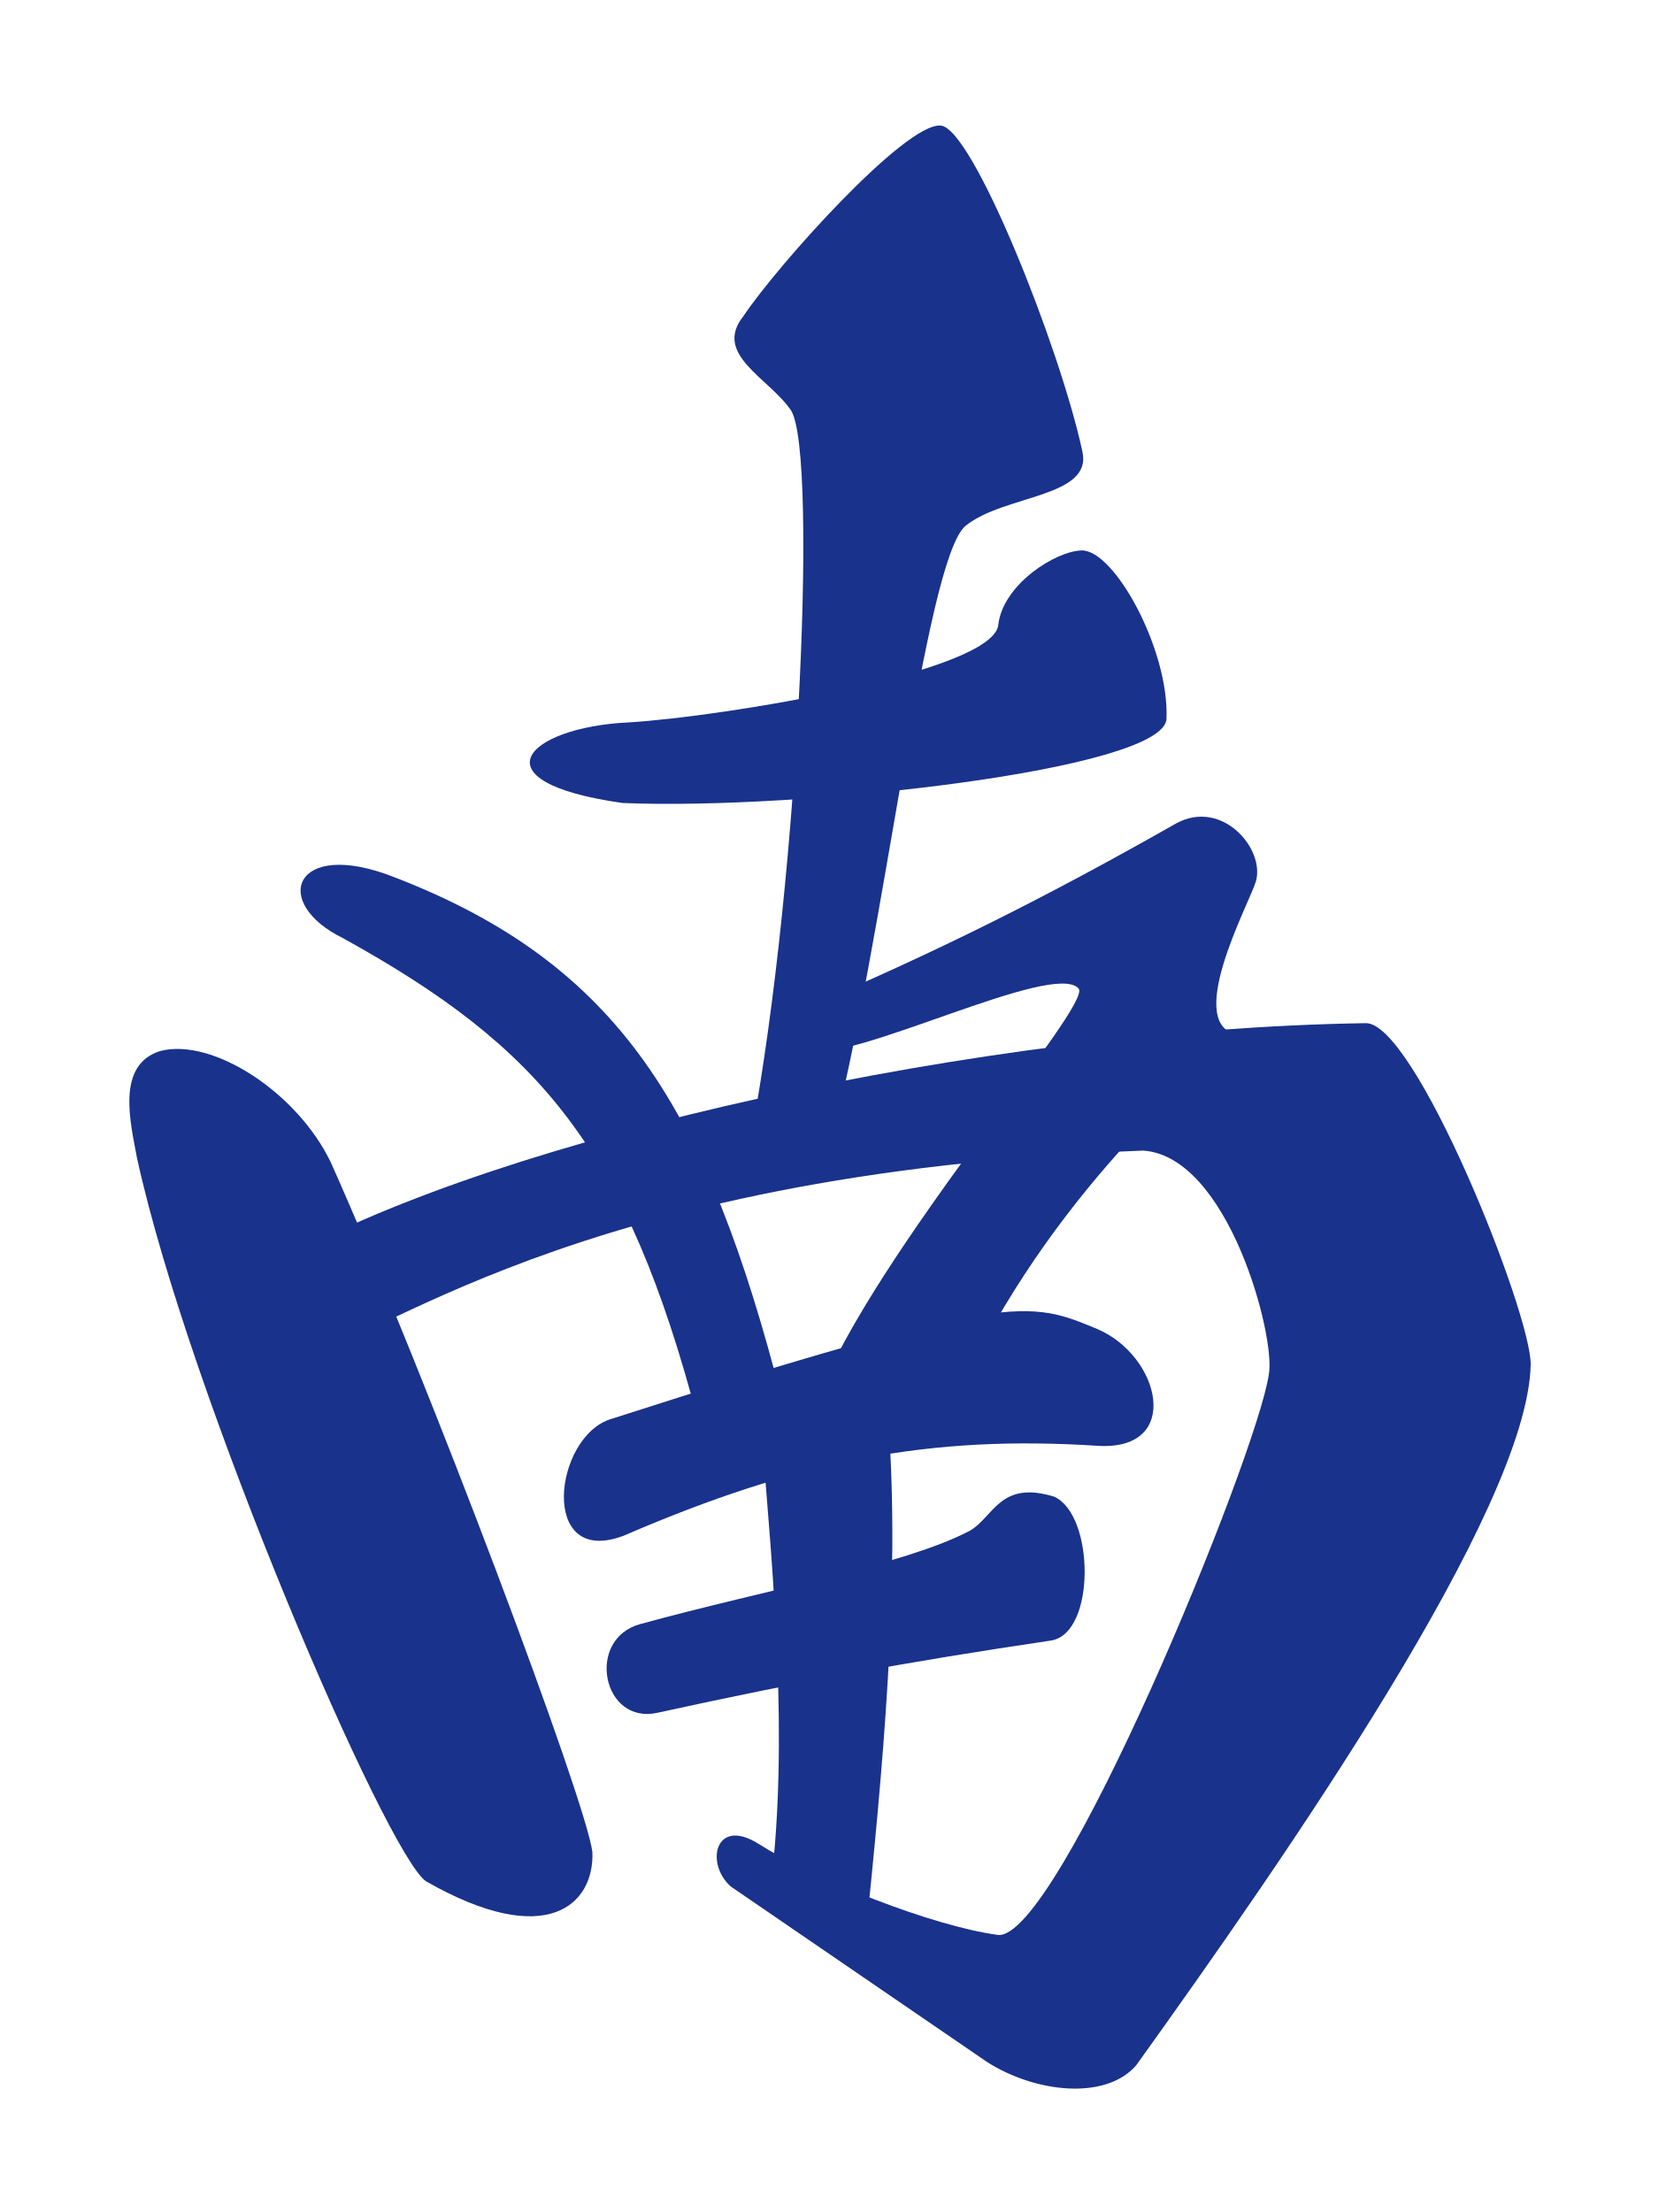
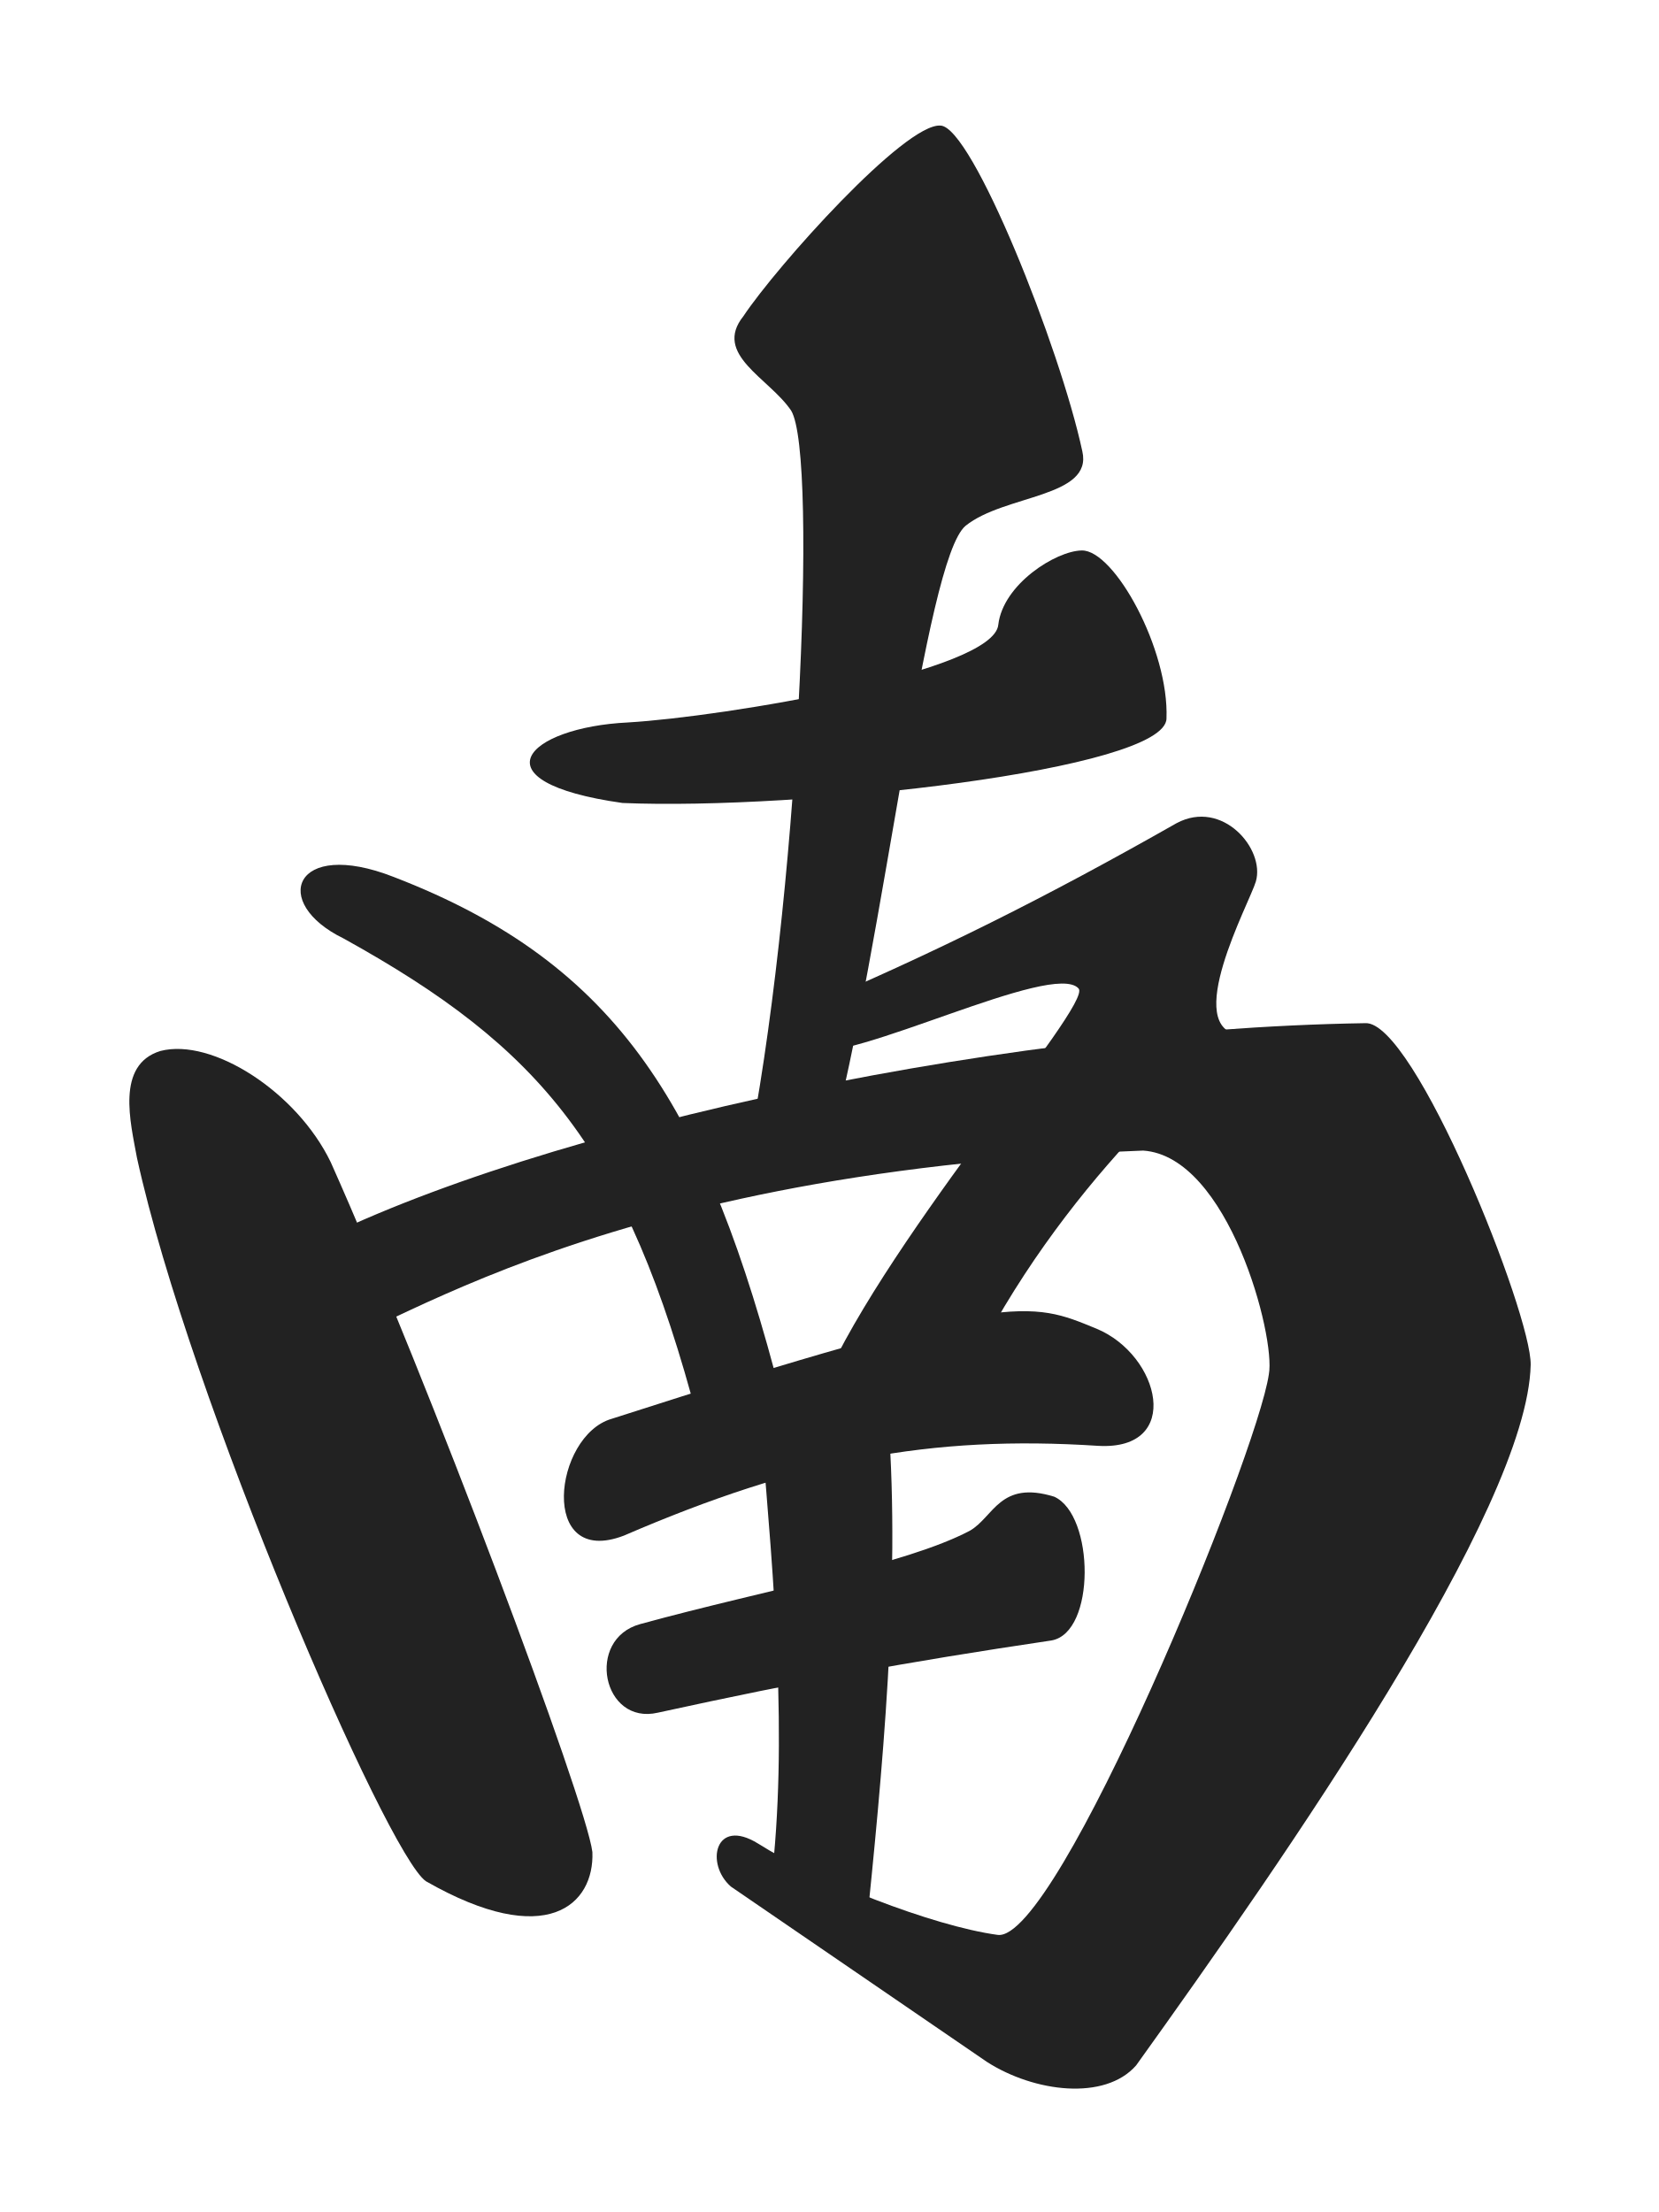
<svg xmlns="http://www.w3.org/2000/svg" xmlns:ns1="http://www.openswatchbook.org/uri/2009/osb" width="300" height="400" viewBox="0 0 300 400" id="svg2" version="1.1">
  <defs id="defs4">
    <linearGradient id="linearGradient10055" ns1:paint="solid">
      <stop style="stop-color:#000000;stop-opacity:1;" offset="0" id="stop10057" />
    </linearGradient>
    <marker orient="auto" refY="0" refX="0" id="Arrow1Lstart" style="overflow:visible">
      <path id="path4978" d="M 0,0 5,-5 -12.5,0 5,5 0,0 Z" style="fill:#000000;fill-opacity:1;fill-rule:evenodd;stroke:#ff5c00;stroke-width:1pt;stroke-opacity:1" transform="matrix(0.8,0,0,0.8,10,0)" />
    </marker>
    <clipPath clipPathUnits="userSpaceOnUse" id="clipPath4243">
      <circle style="opacity:1;fill:#000000;fill-opacity:0.297;fill-rule:nonzero;stroke:#000000;stroke-width:19.133;stroke-linecap:butt;stroke-linejoin:round;stroke-miterlimit:4;stroke-dasharray:none;stroke-dashoffset:0;stroke-opacity:1" id="circle4245" cx="-264.66" cy="-198.207" r="293.954" />
    </clipPath>
    <clipPath clipPathUnits="userSpaceOnUse" id="clipPath7847">
      <ellipse style="opacity:1;fill:#822600;fill-opacity:1;fill-rule:nonzero;stroke:none;stroke-width:12;stroke-linecap:round;stroke-linejoin:round;stroke-miterlimit:4;stroke-dasharray:none;stroke-dashoffset:0;stroke-opacity:1" id="ellipse7849" cx="394" cy="552.362" rx="349.495" ry="216" />
    </clipPath>
    <clipPath clipPathUnits="userSpaceOnUse" id="clipPath4243-1">
      <circle style="opacity:1;fill:#000000;fill-opacity:0.297;fill-rule:nonzero;stroke:#000000;stroke-width:19.133;stroke-linecap:butt;stroke-linejoin:round;stroke-miterlimit:4;stroke-dasharray:none;stroke-dashoffset:0;stroke-opacity:1" id="circle4245-4" cx="-264.66" cy="-198.207" r="293.954" />
    </clipPath>
    <clipPath clipPathUnits="userSpaceOnUse" id="clipPath7876">
      <circle style="opacity:1;fill:#000000;fill-opacity:0.297;fill-rule:nonzero;stroke:#000000;stroke-width:19.133;stroke-linecap:butt;stroke-linejoin:round;stroke-miterlimit:4;stroke-dasharray:none;stroke-dashoffset:0;stroke-opacity:1" id="circle7878" cx="-264.66" cy="-198.207" r="293.954" />
    </clipPath>
    <clipPath clipPathUnits="userSpaceOnUse" id="clipPath14693">
      <rect style="opacity:1;fill:#a53c3c;fill-opacity:1;fill-rule:nonzero;stroke:none;stroke-width:8;stroke-linecap:round;stroke-linejoin:round;stroke-miterlimit:4;stroke-dasharray:none;stroke-dashoffset:0;stroke-opacity:1" id="rect14695" width="131.784" height="168.821" x="-332.596" y="383.498" rx="1.255" ry="3.751" transform="matrix(0.9993908,-0.03489951,0.03489951,0.9993908,0,0)" />
    </clipPath>
    <clipPath clipPathUnits="userSpaceOnUse" id="clipPath14952">
      <ellipse style="opacity:1;fill:#a53c3c;fill-opacity:1;fill-rule:nonzero;stroke:none;stroke-width:7;stroke-linecap:round;stroke-linejoin:round;stroke-miterlimit:4;stroke-dasharray:none;stroke-dashoffset:0;stroke-opacity:1" id="ellipse14954" cx="-271.344" cy="647.256" rx="69.057" ry="116.911" transform="matrix(0.9993908,-0.03489951,0.03489951,0.9993908,0,0)" />
    </clipPath>
  </defs>
  <g id="layer1" transform="translate(0,-652.3622)">
    <g id="g4184" transform="matrix(1.004412,0,0,1.004412,-10.10072,-17.44074)">
      <g id="g4195" transform="matrix(0.9697182,0,0,1,4.829653,0)">
-         <path style="fill:#19328c;fill-opacity:1;fill-rule:evenodd;stroke:none;stroke-width:1px;stroke-linecap:butt;stroke-linejoin:miter;stroke-opacity:1" d="m 180.01,689.47 c -6.609,-0.485 -30.383,25.265 -36.606,34.322 -5.695,6.905 4.795,11.13 8.862,16.984 5.133,8.061 1.221,89.907 -8.338,135.137 l 15.468,-2.31 c 10.152,-37.07 17.662,-105.92 25.262,-112.08 7.234,-5.649 23.672,-5.054 21.675,-13.417 -4.133,-18.672 -20.447,-58.425 -26.324,-58.636 z" id="path4166" />
-         <path style="fill:#19328c;fill-opacity:1;fill-rule:evenodd;stroke:none;stroke-width:1px;stroke-linecap:butt;stroke-linejoin:miter;stroke-opacity:1" d="m 122.017,796.927 c -18.916,0.88 -28.798,10.697 -1.049,14.5 32.699,1.344 100.914,-5.959 100.991,-15.211 0.5,-12.386 -9.68,-30.361 -15.727,-30.25 -4.81,0.067 -14.607,6.082 -15.497,13.352 -0.772,8.524 -50.993,16.589 -68.718,17.608 z" id="path4168" />
-         <path style="fill:#19328c;fill-opacity:1;fill-rule:evenodd;stroke:none;stroke-width:1px;stroke-linecap:butt;stroke-linejoin:miter;stroke-opacity:1" d="m 153.672,848.845 c 25.632,-10.563 45.928,-20.434 70.167,-33.785 8.504,-4.399 16.459,4.652 14.716,10.495 -1.133,3.798 -14.086,26.768 -2.696,27.664 -10.298,8.03 -38.07,31.797 -54.005,67.804 l -24.83,-2.098 c 10.656,-26.666 51.369,-71.181 48.611,-74.101 -4.701,-5.086 -42.155,13.54 -50.337,11.191 z" id="path4170" />
-         <path style="fill:#19328c;fill-opacity:1;fill-rule:evenodd;stroke:none;stroke-width:1px;stroke-linecap:butt;stroke-linejoin:miter;stroke-opacity:1" d="M 58.29,893.366 C 98.374,871.736 187.214,852.18 258.854,851.069 c 9.116,-0.556 30.913,52.374 30.721,61.518 -0.599,26.028 -45.433,88.498 -73.247,126.117 -5.793,6.423 -18.898,4.846 -27.696,-0.618 l -47.537,-31.564 c -4.804,-4.05 -3.004,-12.591 5.05,-7.744 10.641,6.55 32.405,14.858 44.465,16.434 11.075,1.473 48.138,-86.153 50.355,-100.929 1.303,-6.709 -7.483,-39.244 -23.333,-40.273 -107.244,3.993 -143.146,35.796 -157.541,37.248 z" id="path4172" />
-         <path style="fill:#19328c;fill-opacity:1;fill-rule:evenodd;stroke:none;stroke-width:1px;stroke-linecap:butt;stroke-linejoin:miter;stroke-opacity:1" d="m 35.177,856.075 c -8.329,2.473 -5.543,12.924 -4.359,19.235 9.767,43.249 46.333,125.351 53.642,130.24 22.498,12.482 31.295,4.163 30.913,-5.246 -1.137,-9.12 -30.281,-84.443 -48.576,-124.2 -6.318,-12.702 -22.054,-22.438 -31.62,-20.029 z" id="path4174" />
-         <path style="fill:#19328c;fill-opacity:1;fill-rule:evenodd;stroke:none;stroke-width:1px;stroke-linecap:butt;stroke-linejoin:miter;stroke-opacity:1" d="m 69.202,835.833 c -13.711,-6.448 -9.284,-18.129 9.262,-11.096 42.105,15.716 58.237,41.971 71.995,93.682 l -15.468,4.197 C 121.714,873.695 105.901,855.547 69.202,835.833 Z" id="path4176" />
-         <path style="fill:#19328c;fill-opacity:1;fill-rule:evenodd;stroke:none;stroke-width:1px;stroke-linecap:butt;stroke-linejoin:miter;stroke-opacity:1" d="m 121.217,943.33 c -15.905,5.903 -13.032,-18.011 -2.259,-21.031 74.131,-23.15 77.605,-21.158 89.998,-16.23 11.852,4.763 16.094,21.95 0.351,21.099 -31.187,-1.969 -55.587,2.549 -88.09,16.163 z" id="path4178" />
-         <path style="fill:#19328c;fill-opacity:1;fill-rule:evenodd;stroke:none;stroke-width:1px;stroke-linecap:butt;stroke-linejoin:miter;stroke-opacity:1" d="m 124.257,959.255 c -10.222,2.708 -7.017,18.269 3.278,15.95 26.744,-5.663 45.57,-9.032 73.051,-12.997 8.282,-1.375 8.023,-22.578 0.539,-25.884 -10.089,-3.027 -11.219,3.618 -15.652,6.113 -12.14,6.208 -37.22,10.448 -61.215,16.817 z" id="path4180" />
-         <path style="fill:#19328c;fill-opacity:1;fill-rule:evenodd;stroke:none;stroke-width:1px;stroke-linecap:butt;stroke-linejoin:miter;stroke-opacity:1" d="m 146.802,925.408 c 2.233,25.8 4.915,54.748 1.749,80.549 l 17.523,9.644 c 3.127,-29.675 6.514,-63.196 4.251,-92.871 z" id="path4182" />
+         <path style="fill:#222;fill-opacity:1;fill-rule:evenodd;stroke:none;stroke-width:1px;stroke-linecap:butt;stroke-linejoin:miter;stroke-opacity:1" d="m 180.01,689.47 c -6.609,-0.485 -30.383,25.265 -36.606,34.322 -5.695,6.905 4.795,11.13 8.862,16.984 5.133,8.061 1.221,89.907 -8.338,135.137 l 15.468,-2.31 c 10.152,-37.07 17.662,-105.92 25.262,-112.08 7.234,-5.649 23.672,-5.054 21.675,-13.417 -4.133,-18.672 -20.447,-58.425 -26.324,-58.636 z" id="path4166" />
+         <path style="fill:#222;fill-opacity:1;fill-rule:evenodd;stroke:none;stroke-width:1px;stroke-linecap:butt;stroke-linejoin:miter;stroke-opacity:1" d="m 122.017,796.927 c -18.916,0.88 -28.798,10.697 -1.049,14.5 32.699,1.344 100.914,-5.959 100.991,-15.211 0.5,-12.386 -9.68,-30.361 -15.727,-30.25 -4.81,0.067 -14.607,6.082 -15.497,13.352 -0.772,8.524 -50.993,16.589 -68.718,17.608 z" id="path4168" />
+         <path style="fill:#222;fill-opacity:1;fill-rule:evenodd;stroke:none;stroke-width:1px;stroke-linecap:butt;stroke-linejoin:miter;stroke-opacity:1" d="m 153.672,848.845 c 25.632,-10.563 45.928,-20.434 70.167,-33.785 8.504,-4.399 16.459,4.652 14.716,10.495 -1.133,3.798 -14.086,26.768 -2.696,27.664 -10.298,8.03 -38.07,31.797 -54.005,67.804 l -24.83,-2.098 c 10.656,-26.666 51.369,-71.181 48.611,-74.101 -4.701,-5.086 -42.155,13.54 -50.337,11.191 z" id="path4170" />
+         <path style="fill:#222;fill-opacity:1;fill-rule:evenodd;stroke:none;stroke-width:1px;stroke-linecap:butt;stroke-linejoin:miter;stroke-opacity:1" d="M 58.29,893.366 C 98.374,871.736 187.214,852.18 258.854,851.069 c 9.116,-0.556 30.913,52.374 30.721,61.518 -0.599,26.028 -45.433,88.498 -73.247,126.117 -5.793,6.423 -18.898,4.846 -27.696,-0.618 l -47.537,-31.564 c -4.804,-4.05 -3.004,-12.591 5.05,-7.744 10.641,6.55 32.405,14.858 44.465,16.434 11.075,1.473 48.138,-86.153 50.355,-100.929 1.303,-6.709 -7.483,-39.244 -23.333,-40.273 -107.244,3.993 -143.146,35.796 -157.541,37.248 z" id="path4172" />
+         <path style="fill:#222;fill-opacity:1;fill-rule:evenodd;stroke:none;stroke-width:1px;stroke-linecap:butt;stroke-linejoin:miter;stroke-opacity:1" d="m 35.177,856.075 c -8.329,2.473 -5.543,12.924 -4.359,19.235 9.767,43.249 46.333,125.351 53.642,130.24 22.498,12.482 31.295,4.163 30.913,-5.246 -1.137,-9.12 -30.281,-84.443 -48.576,-124.2 -6.318,-12.702 -22.054,-22.438 -31.62,-20.029 z" id="path4174" />
+         <path style="fill:#222;fill-opacity:1;fill-rule:evenodd;stroke:none;stroke-width:1px;stroke-linecap:butt;stroke-linejoin:miter;stroke-opacity:1" d="m 69.202,835.833 c -13.711,-6.448 -9.284,-18.129 9.262,-11.096 42.105,15.716 58.237,41.971 71.995,93.682 l -15.468,4.197 C 121.714,873.695 105.901,855.547 69.202,835.833 Z" id="path4176" />
+         <path style="fill:#222;fill-opacity:1;fill-rule:evenodd;stroke:none;stroke-width:1px;stroke-linecap:butt;stroke-linejoin:miter;stroke-opacity:1" d="m 121.217,943.33 c -15.905,5.903 -13.032,-18.011 -2.259,-21.031 74.131,-23.15 77.605,-21.158 89.998,-16.23 11.852,4.763 16.094,21.95 0.351,21.099 -31.187,-1.969 -55.587,2.549 -88.09,16.163 z" id="path4178" />
+         <path style="fill:#222;fill-opacity:1;fill-rule:evenodd;stroke:none;stroke-width:1px;stroke-linecap:butt;stroke-linejoin:miter;stroke-opacity:1" d="m 124.257,959.255 c -10.222,2.708 -7.017,18.269 3.278,15.95 26.744,-5.663 45.57,-9.032 73.051,-12.997 8.282,-1.375 8.023,-22.578 0.539,-25.884 -10.089,-3.027 -11.219,3.618 -15.652,6.113 -12.14,6.208 -37.22,10.448 -61.215,16.817 z" id="path4180" />
+         <path style="fill:#222;fill-opacity:1;fill-rule:evenodd;stroke:none;stroke-width:1px;stroke-linecap:butt;stroke-linejoin:miter;stroke-opacity:1" d="m 146.802,925.408 c 2.233,25.8 4.915,54.748 1.749,80.549 l 17.523,9.644 c 3.127,-29.675 6.514,-63.196 4.251,-92.871 z" id="path4182" />
      </g>
    </g>
  </g>
</svg>
